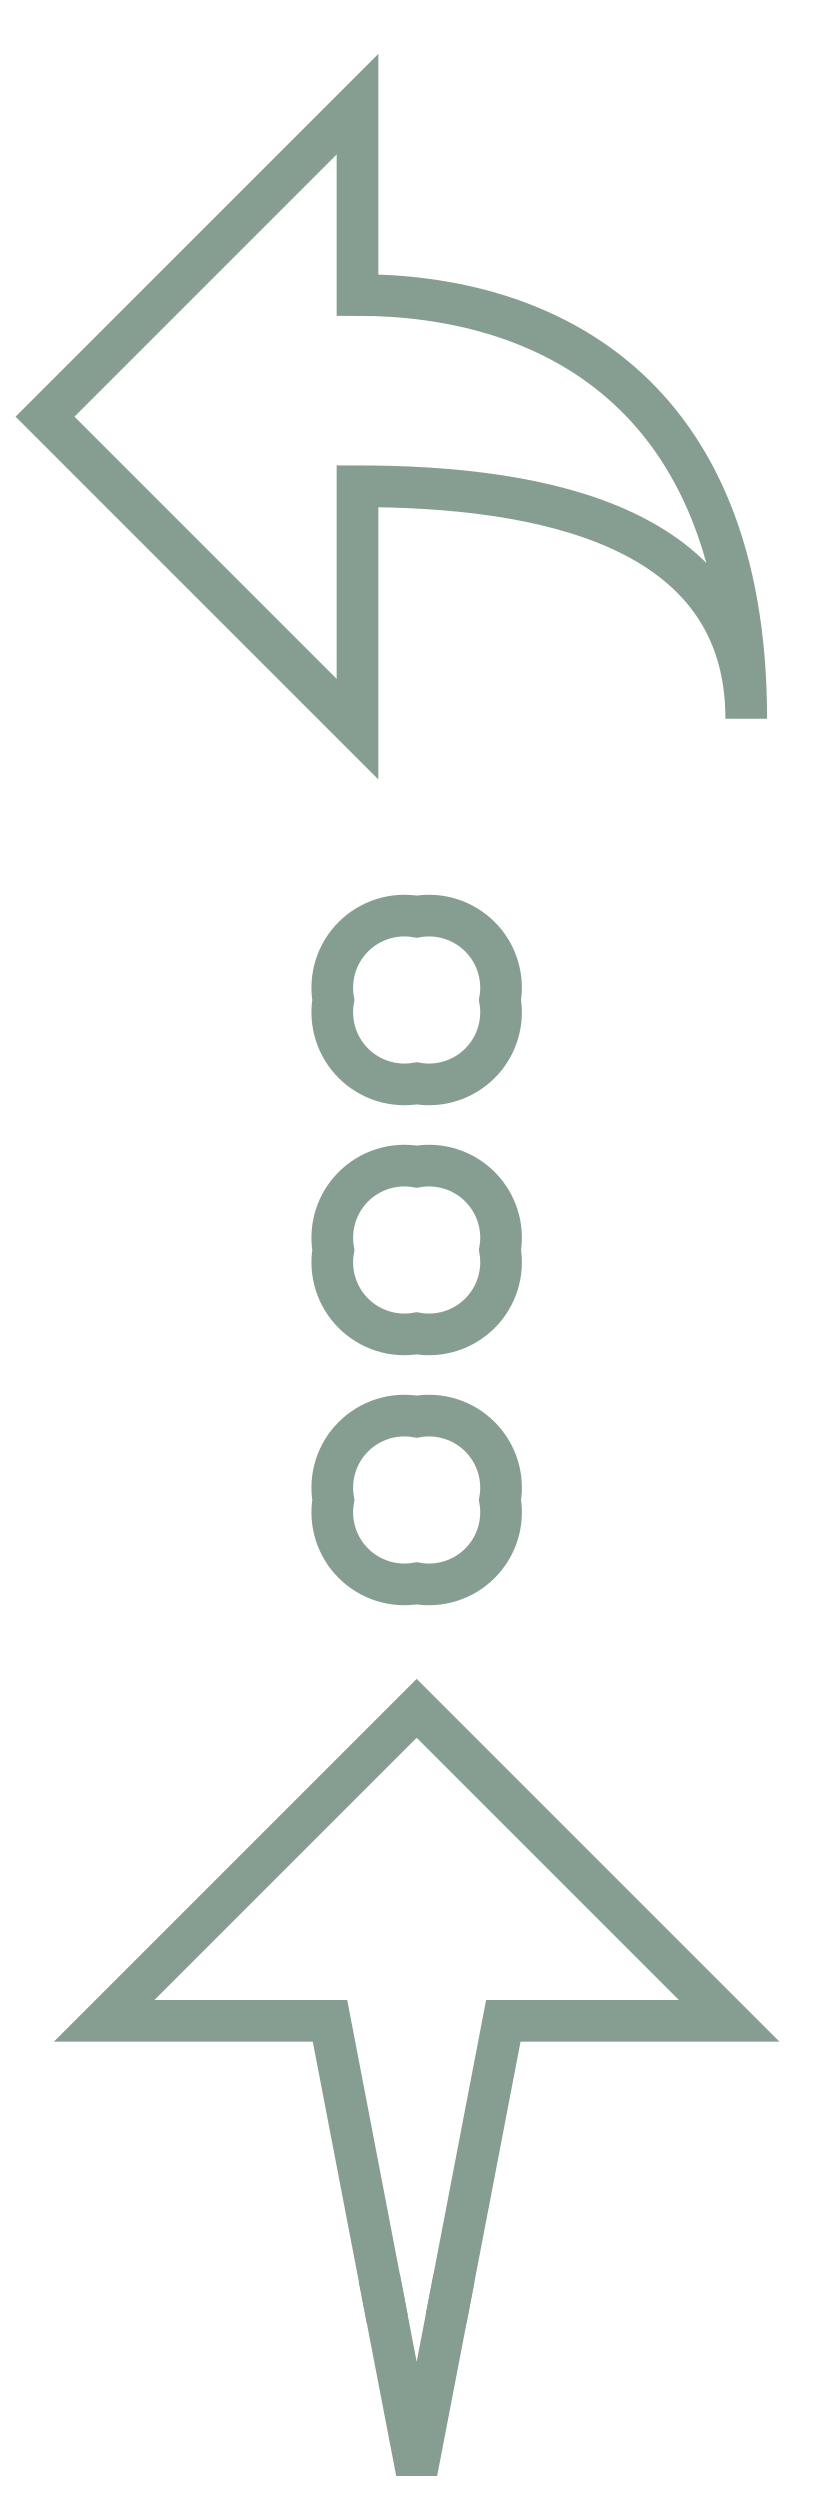
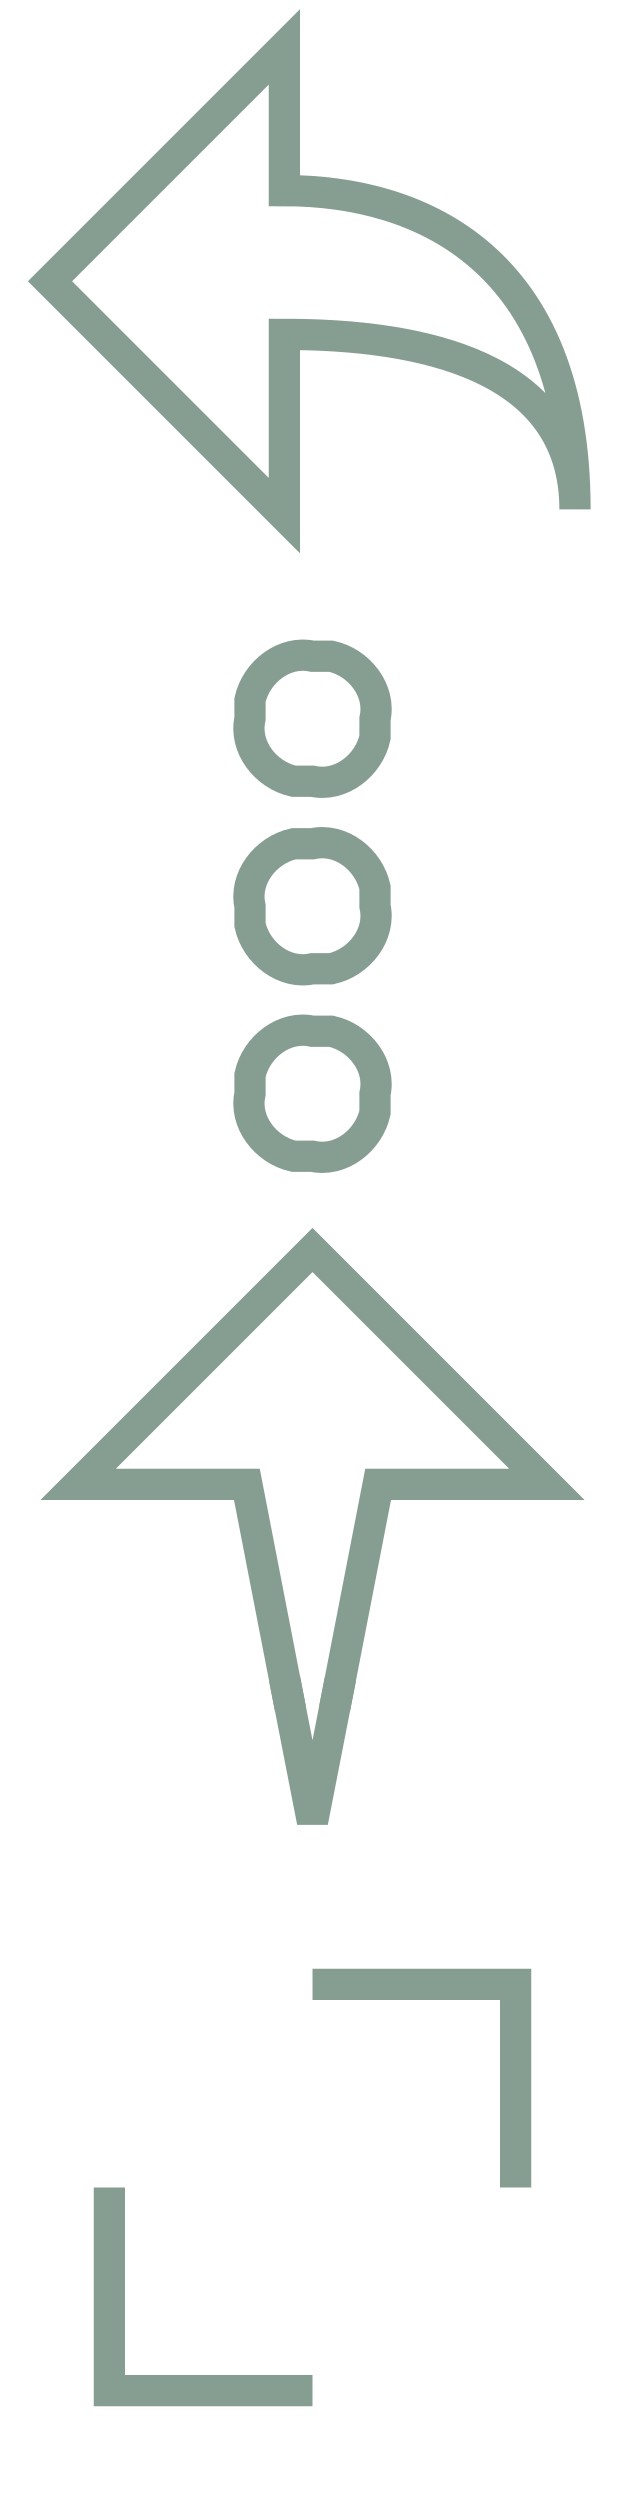
- <svg xmlns="http://www.w3.org/2000/svg" width="20" height="60" viewBox="0 0 20 60">
-   <defs>
-     <style>.a,.b,.c{fill:none;stroke:#869d91;}.a,.b{stroke-linecap:square;}.a{stroke-linejoin:bevel;}.b,.c{stroke-miterlimit:10;}</style>
-   </defs>
-   <polyline class="a" points="9.2 55.17 10 59.33 10.8 55.17" />
-   <polyline class="b" points="9.2 55.17 7.92 48.5 2.5 48.5 10 41 17.5 48.5 12.08 48.5 10.8 55.17" />
-   <path class="c" d="M12,30a1.73,1.73,0,0,1-2,2,1.73,1.73,0,0,1-2-2,1.73,1.73,0,0,1,2-2A1.73,1.73,0,0,1,12,30Zm-2,4a1.73,1.73,0,0,0-2,2,1.73,1.73,0,0,0,2,2,1.73,1.73,0,0,0,2-2A1.73,1.73,0,0,0,10,34Zm0-12a1.73,1.73,0,0,0-2,2,1.73,1.73,0,0,0,2,2,1.73,1.73,0,0,0,2-2A1.73,1.73,0,0,0,10,22Z" />
-   <path class="b" d="M8.58,7.08c4.42,0,9.33,2.21,9.33,10.17,0-4.64-4.92-5.58-9.33-5.58V17.5L1.08,10l7.5-7.5V7.08Z" />
+ <svg xmlns="http://www.w3.org/2000/svg" version="1.1" id="Layer_1" x="0px" y="0px" viewBox="-245 217 20 80" style="enable-background:new -245 217 20 80;" xml:space="preserve">
+   <style type="text/css">
+ 	.st0{fill:none;stroke:#869D91;stroke-linecap:square;stroke-linejoin:bevel;}
+ 	.st1{fill:none;stroke:#869D91;stroke-linecap:square;stroke-miterlimit:10;}
+ 	.st2{fill:none;stroke:#869D91;stroke-miterlimit:10;}
+ </style>
+   <polyline class="st0" points="-235.8,271.2 -235,275.3 -234.2,271.2 " />
+   <polyline class="st1" points="-235.8,271.2 -237.1,264.5 -242.5,264.5 -235,257 -227.5,264.5 -232.9,264.5 -234.2,271.2 " />
+   <path class="st2" d="M-233,246c0.2,0.9-0.5,1.8-1.4,2c-0.2,0-0.4,0-0.6,0c-0.9,0.2-1.8-0.5-2-1.4c0-0.2,0-0.4,0-0.6  c-0.2-0.9,0.5-1.8,1.4-2c0.2,0,0.4,0,0.6,0c0.9-0.2,1.8,0.5,2,1.4C-233,245.6-233,245.8-233,246z M-235,250c-0.9-0.2-1.8,0.5-2,1.4  c0,0.2,0,0.4,0,0.6c-0.2,0.9,0.5,1.8,1.4,2c0.2,0,0.4,0,0.6,0c0.9,0.2,1.8-0.5,2-1.4c0-0.2,0-0.4,0-0.6c0.2-0.9-0.5-1.8-1.4-2  C-234.6,250-234.8,250-235,250z M-235,238c-0.9-0.2-1.8,0.5-2,1.4c0,0.2,0,0.4,0,0.6c-0.2,0.9,0.5,1.8,1.4,2c0.2,0,0.4,0,0.6,0  c0.9,0.2,1.8-0.5,2-1.4c0-0.2,0-0.4,0-0.6c0.2-0.9-0.5-1.8-1.4-2C-234.6,238-234.8,238-235,238z" />
+   <path class="st1" d="M-235.9,223.1c4.4,0,9.3,2.2,9.3,10.2c0-4.6-4.9-5.6-9.3-5.6v5.8l-7.5-7.5l7.5-7.5V223.1z" />
+   <polyline id="XMLID_23_" class="st2" points="-241.5,287 -241.5,293.5 -235,293.5 " />
+   <polyline id="XMLID_1_" class="st2" points="-228.5,287 -228.5,280.5 -235,280.5 " />
</svg>
